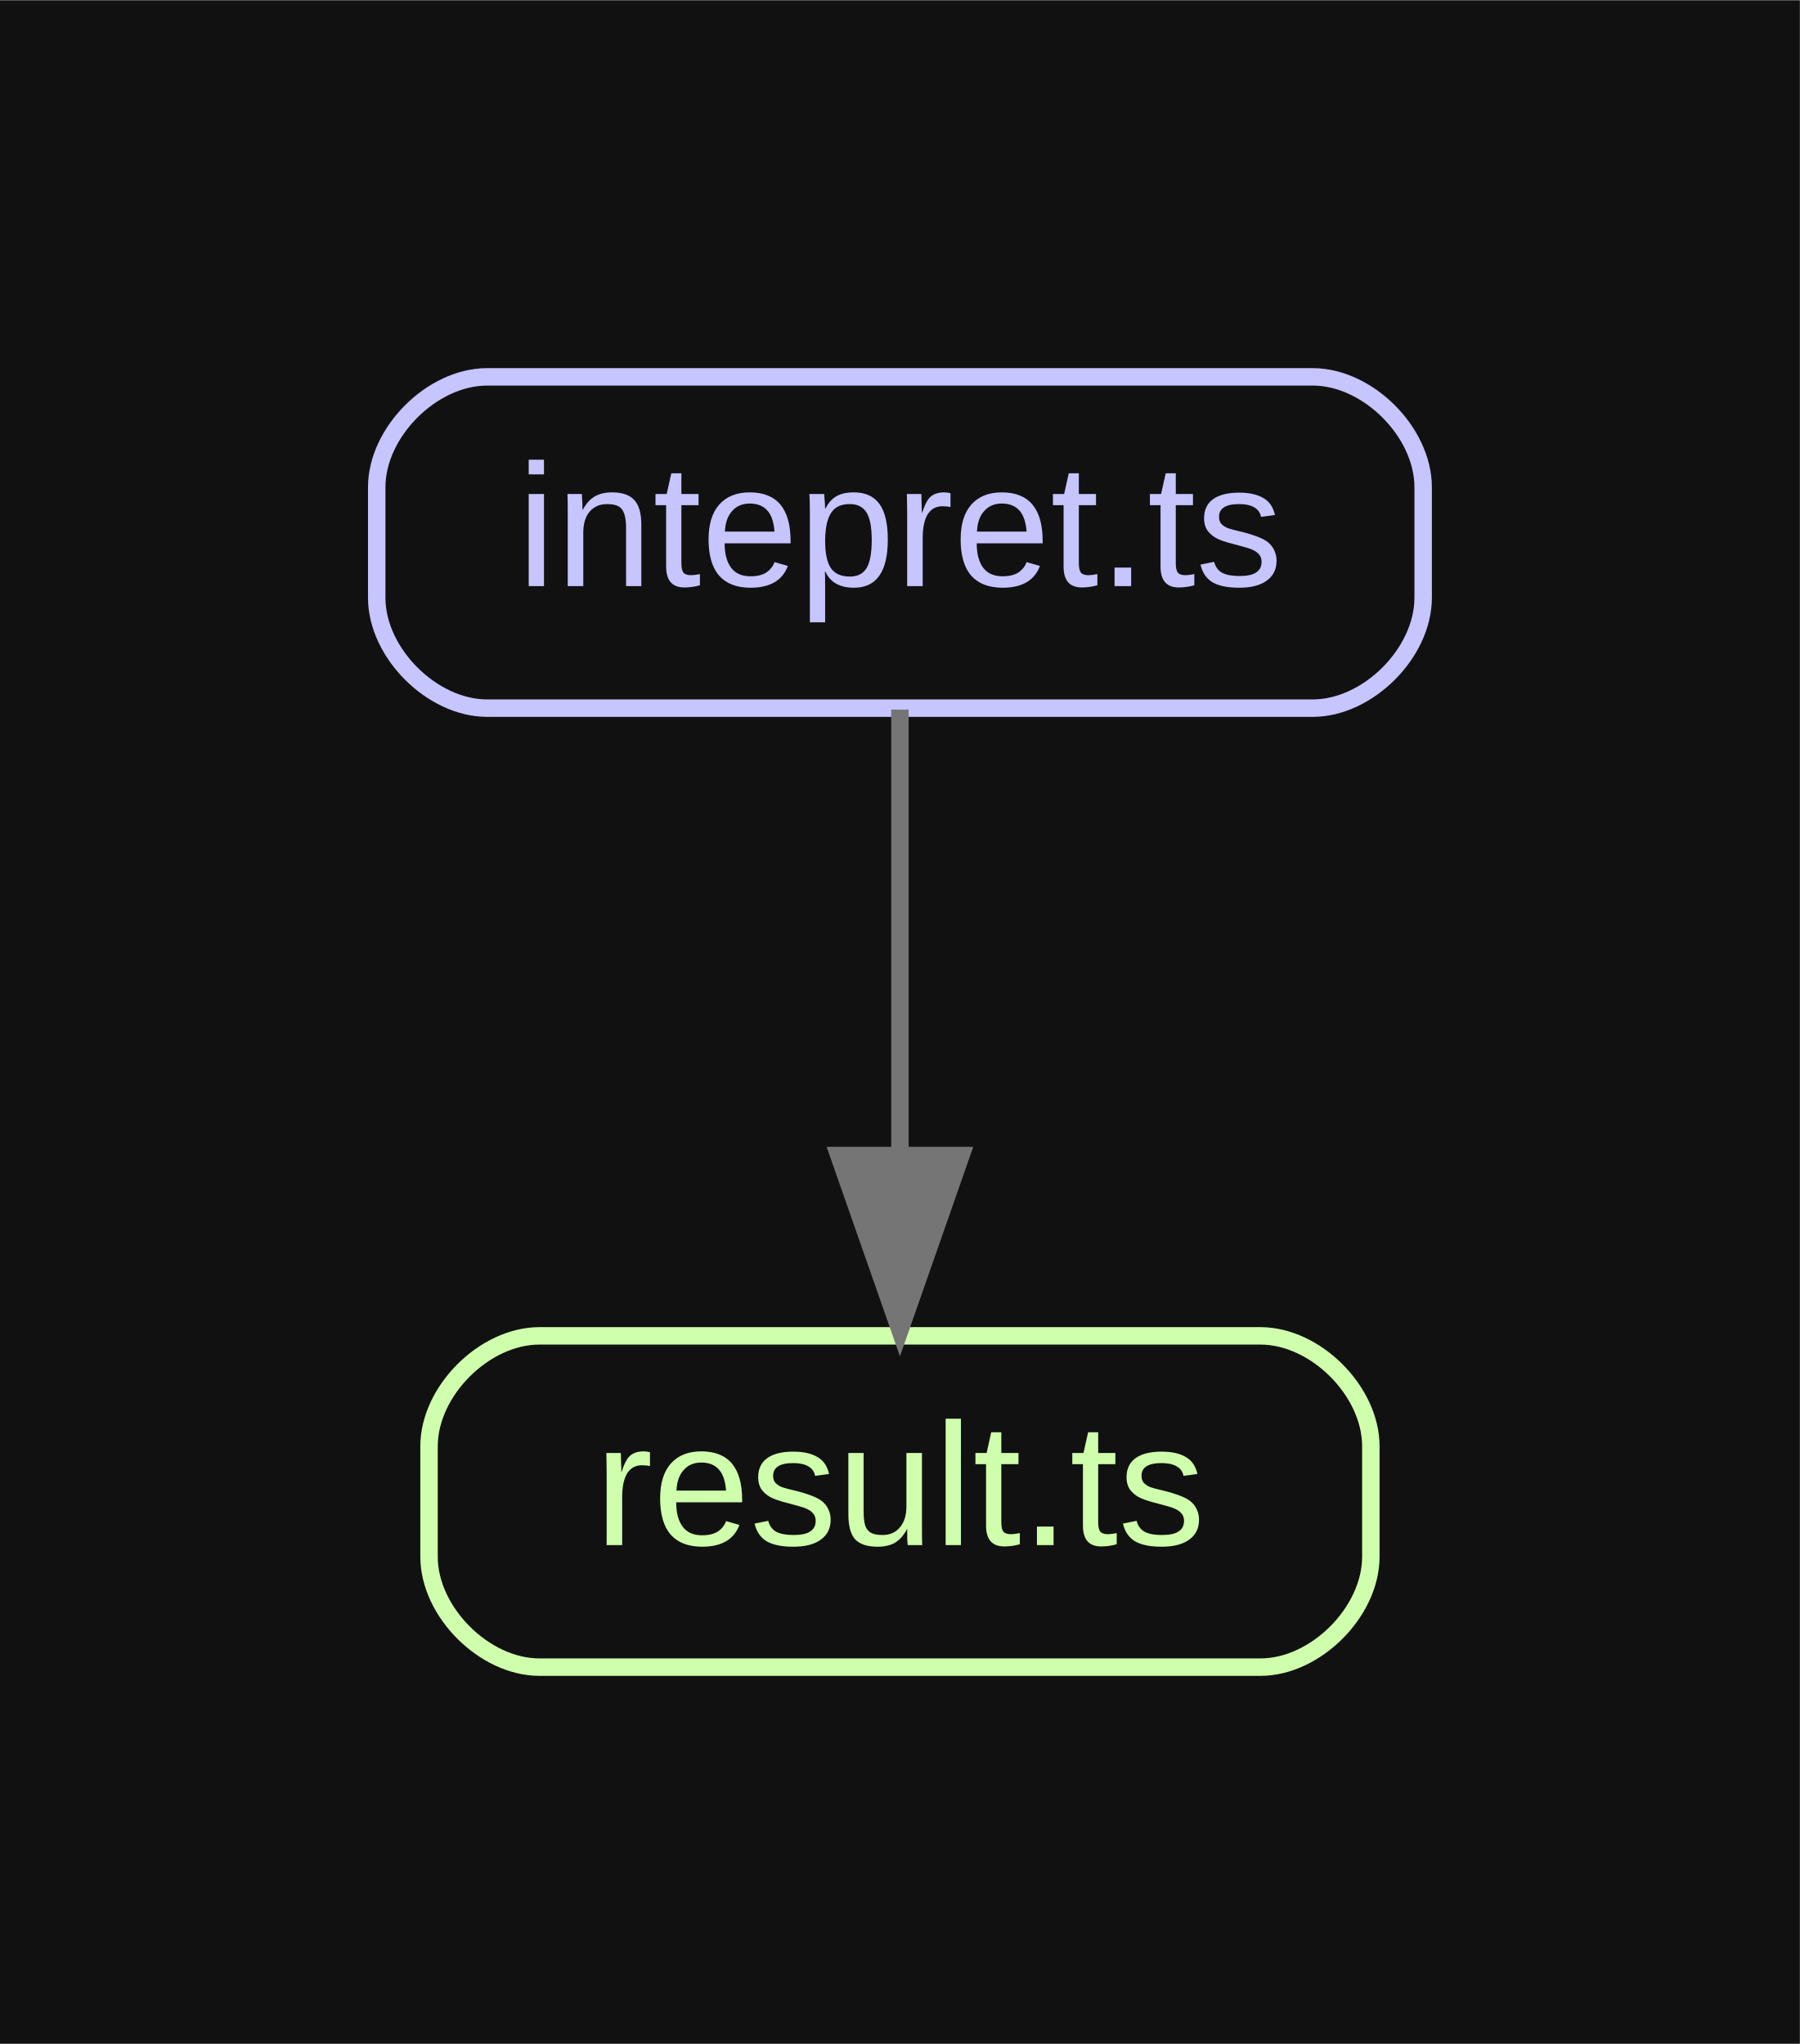
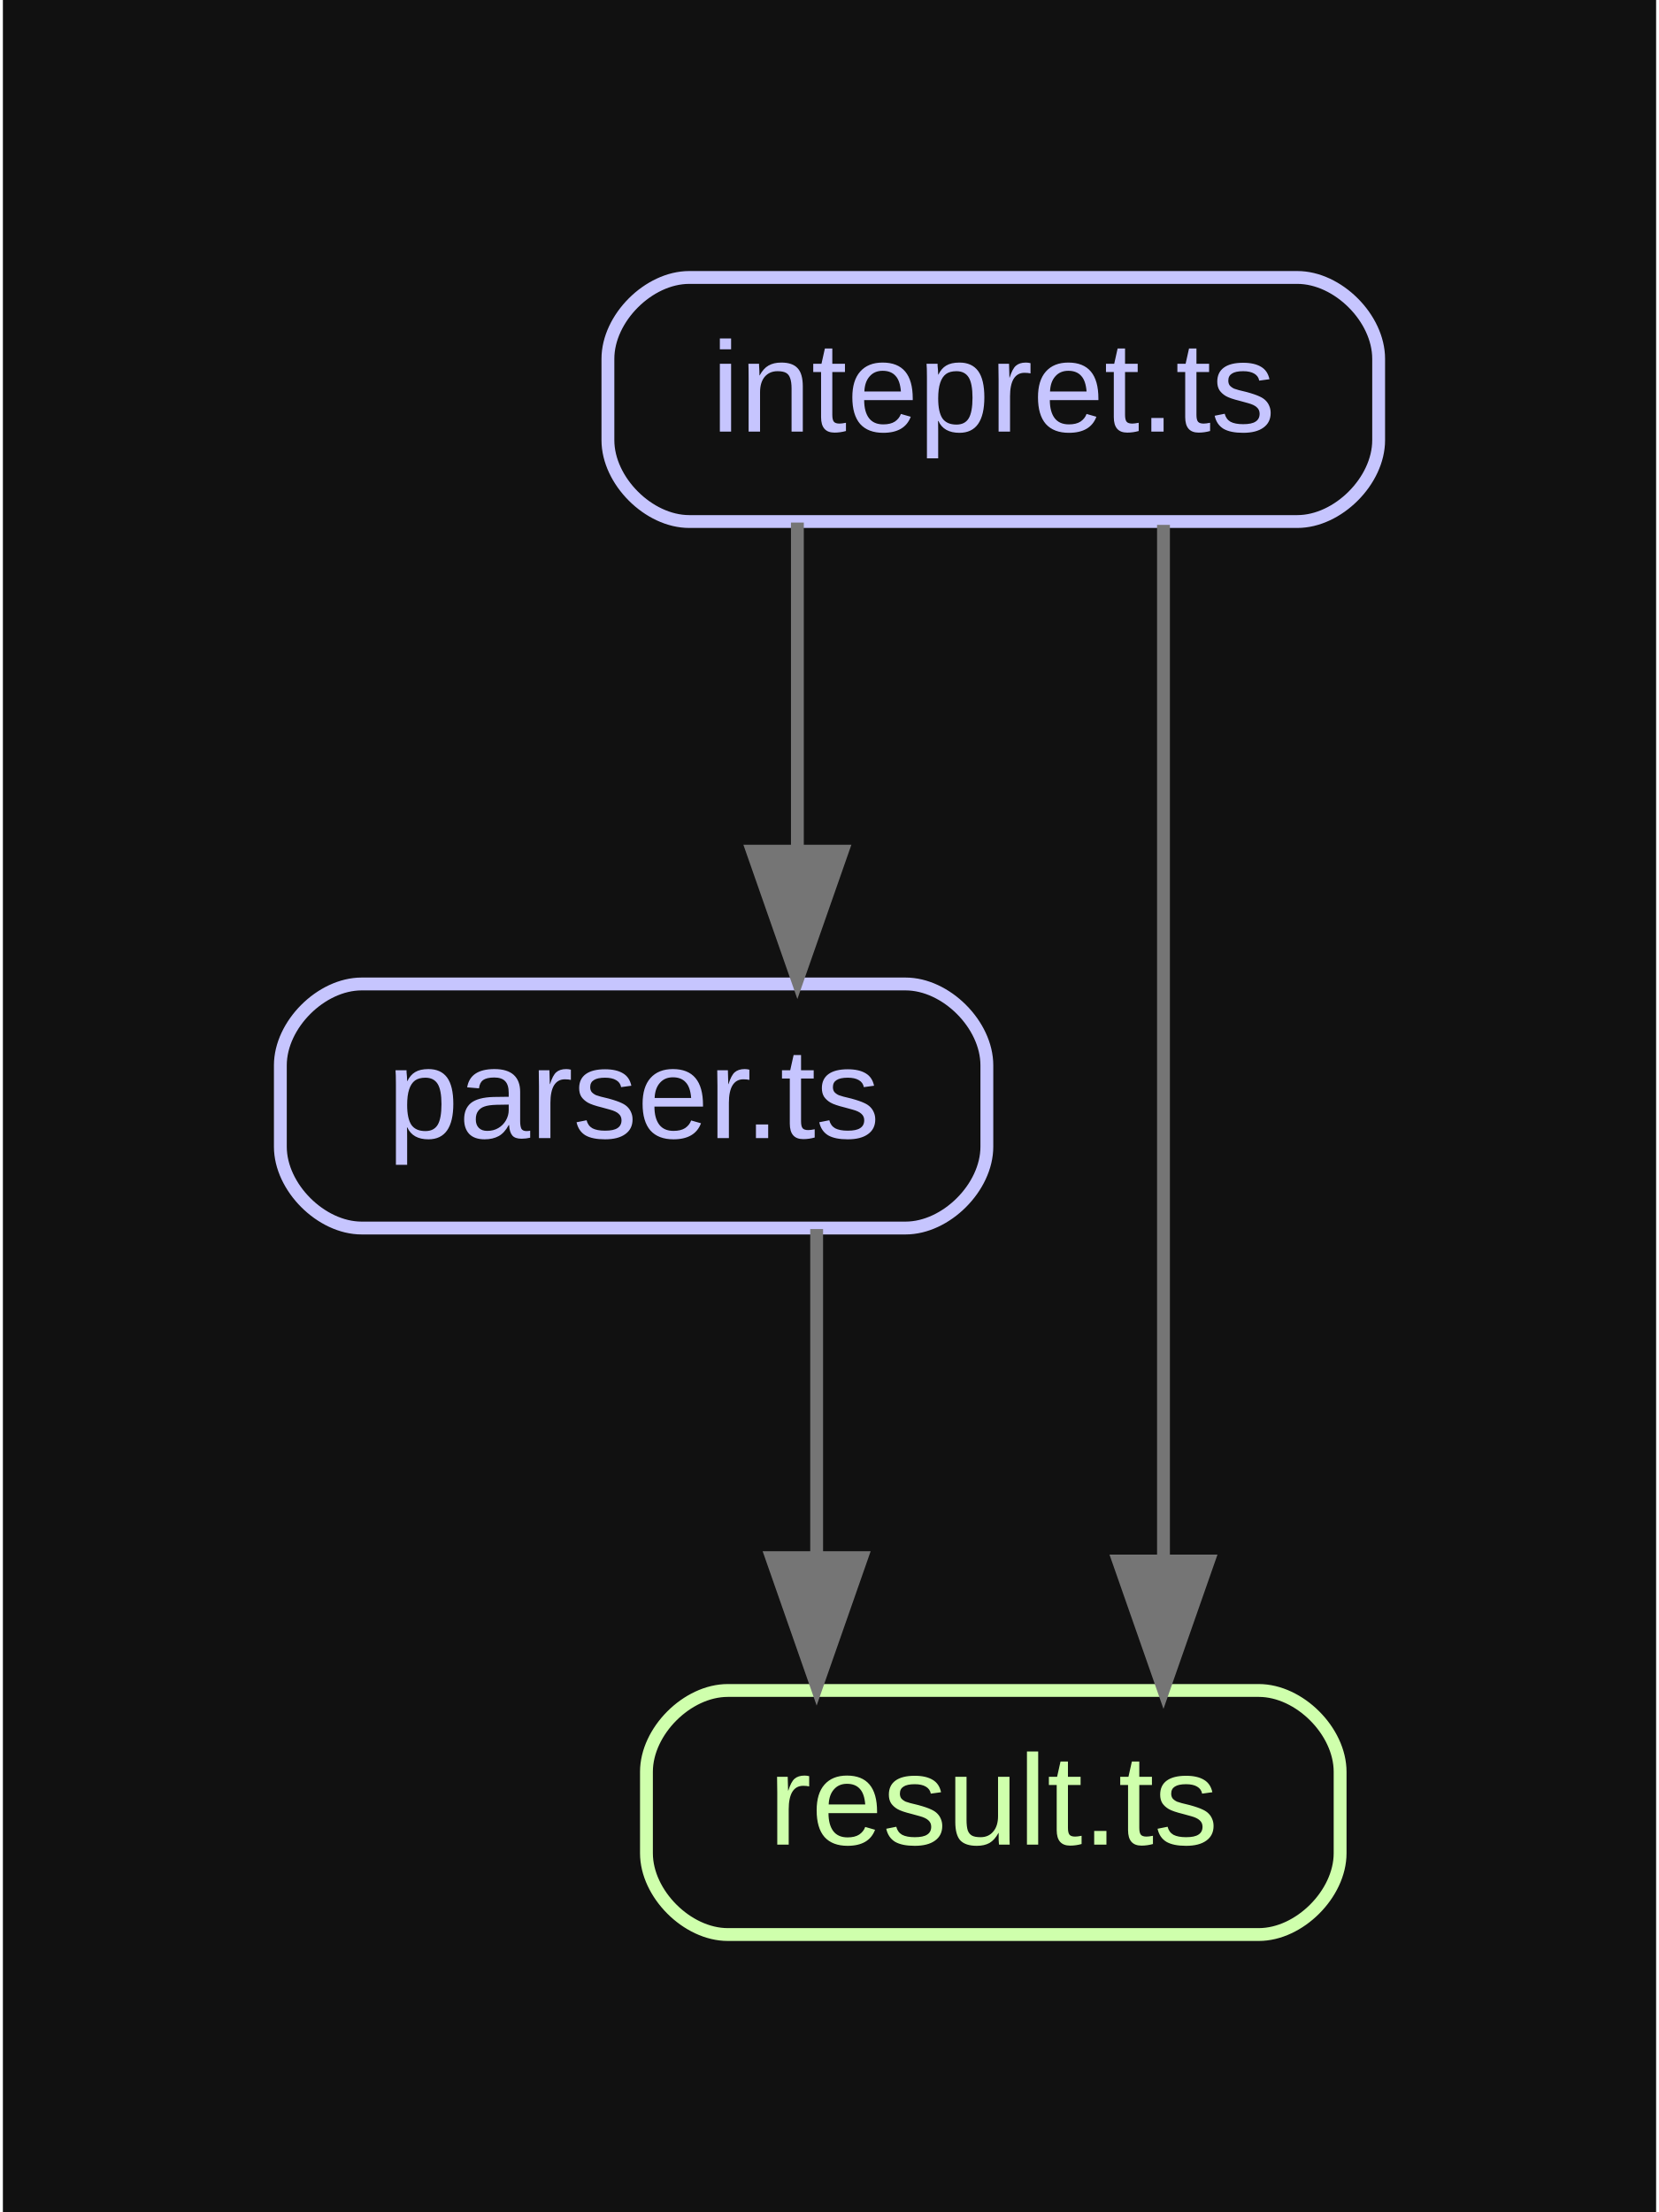
- <svg xmlns="http://www.w3.org/2000/svg" width="103pt" height="117pt" viewBox="0.00 0.00 103.20 117.20">
-   <g id="graph0" class="graph" transform="scale(1 1) rotate(0) translate(21.6 95.6)">
-     <polygon fill="#111111" stroke="transparent" points="-21.6,21.6 -21.6,-95.6 81.6,-95.6 81.6,21.6 -21.6,21.6" />
+ <svg xmlns="http://www.w3.org/2000/svg" width="129pt" height="172pt" viewBox="0.00 0.00 128.70 172.20">
+   <g id="graph0" class="graph" transform="scale(1 1) rotate(0) translate(21.6 150.6)">
+     <polygon fill="#111111" stroke="transparent" points="-21.6,21.6 -21.6,-150.6 107.1,-150.6 107.1,21.6 -21.6,21.6" />
    <g id="node1" class="node">
-       <path fill="none" stroke="#c6c5fe" d="M53.67,-74C53.67,-74 6.33,-74 6.33,-74 3.17,-74 0,-70.83 0,-67.67 0,-67.67 0,-61.33 0,-61.33 0,-58.17 3.17,-55 6.33,-55 6.33,-55 53.67,-55 53.67,-55 56.83,-55 60,-58.17 60,-61.33 60,-61.33 60,-67.67 60,-67.67 60,-70.83 56.83,-74 53.67,-74" />
-       <text text-anchor="middle" x="30" y="-62" font-family="Arial" font-size="10.00" fill="#c6c5fe">intepret.ts</text>
+       <path fill="none" stroke="#c6c5fe" d="M79.17,-129C79.17,-129 31.83,-129 31.83,-129 28.67,-129 25.5,-125.83 25.5,-122.67 25.5,-122.67 25.5,-116.33 25.5,-116.33 25.5,-113.17 28.67,-110 31.83,-110 31.83,-110 79.17,-110 79.17,-110 82.33,-110 85.5,-113.17 85.5,-116.33 85.5,-116.33 85.5,-122.67 85.5,-122.67 85.5,-125.83 82.33,-129 79.17,-129" />
+       <text text-anchor="middle" x="55.5" y="-117" font-family="Arial" font-size="10.00" fill="#c6c5fe">intepret.ts</text>
    </g>
    <g id="node2" class="node">
-       <path fill="none" stroke="#cfffac" d="M50.67,-19C50.67,-19 9.33,-19 9.33,-19 6.17,-19 3,-15.83 3,-12.67 3,-12.67 3,-6.33 3,-6.33 3,-3.17 6.17,0 9.33,0 9.33,0 50.67,0 50.67,0 53.83,0 57,-3.17 57,-6.33 57,-6.33 57,-12.67 57,-12.67 57,-15.83 53.83,-19 50.67,-19" />
-       <text text-anchor="middle" x="30" y="-7" font-family="Arial" font-size="10.00" fill="#cfffac">result.ts</text>
+       <path fill="none" stroke="#c6c5fe" d="M48.67,-74C48.67,-74 6.33,-74 6.33,-74 3.17,-74 0,-70.83 0,-67.67 0,-67.67 0,-61.33 0,-61.33 0,-58.17 3.17,-55 6.33,-55 6.33,-55 48.67,-55 48.67,-55 51.83,-55 55,-58.17 55,-61.33 55,-61.33 55,-67.67 55,-67.67 55,-70.83 51.83,-74 48.67,-74" />
+       <text text-anchor="middle" x="27.5" y="-62" font-family="Arial" font-size="10.00" fill="#c6c5fe">parser.ts</text>
    </g>
    <g id="edge1" class="edge">
-       <path fill="none" stroke="#757575" d="M30,-54.92C30,-54.92 30,-29.34 30,-29.34" />
-       <polygon fill="#757575" stroke="#757575" points="33.5,-29.34 30,-19.34 26.5,-29.34 33.5,-29.34" />
+       <path fill="none" stroke="#757575" d="M40.25,-109.92C40.25,-109.92 40.25,-84.34 40.25,-84.34" />
+       <polygon fill="#757575" stroke="#757575" points="43.75,-84.34 40.25,-74.34 36.75,-84.34 43.75,-84.34" />
+     </g>
+     <g id="node3" class="node">
+       <path fill="none" stroke="#cfffac" d="M76.17,-19C76.17,-19 34.83,-19 34.83,-19 31.67,-19 28.5,-15.83 28.5,-12.67 28.5,-12.67 28.5,-6.33 28.5,-6.33 28.5,-3.17 31.67,0 34.83,0 34.83,0 76.17,0 76.17,0 79.33,0 82.5,-3.17 82.5,-6.33 82.5,-6.33 82.5,-12.67 82.5,-12.67 82.5,-15.83 79.33,-19 76.17,-19" />
+       <text text-anchor="middle" x="55.5" y="-7" font-family="Arial" font-size="10.00" fill="#cfffac">result.ts</text>
+     </g>
+     <g id="edge2" class="edge">
+       <path fill="none" stroke="#757575" d="M68.75,-109.74C68.75,-109.74 68.75,-29.08 68.75,-29.08" />
+       <polygon fill="#757575" stroke="#757575" points="72.25,-29.08 68.75,-19.08 65.25,-29.08 72.25,-29.08" />
+     </g>
+     <g id="edge3" class="edge">
+       <path fill="none" stroke="#757575" d="M41.75,-54.92C41.75,-54.92 41.75,-29.34 41.75,-29.34" />
+       <polygon fill="#757575" stroke="#757575" points="45.25,-29.34 41.75,-19.34 38.25,-29.34 45.25,-29.34" />
    </g>
  </g>
</svg>
